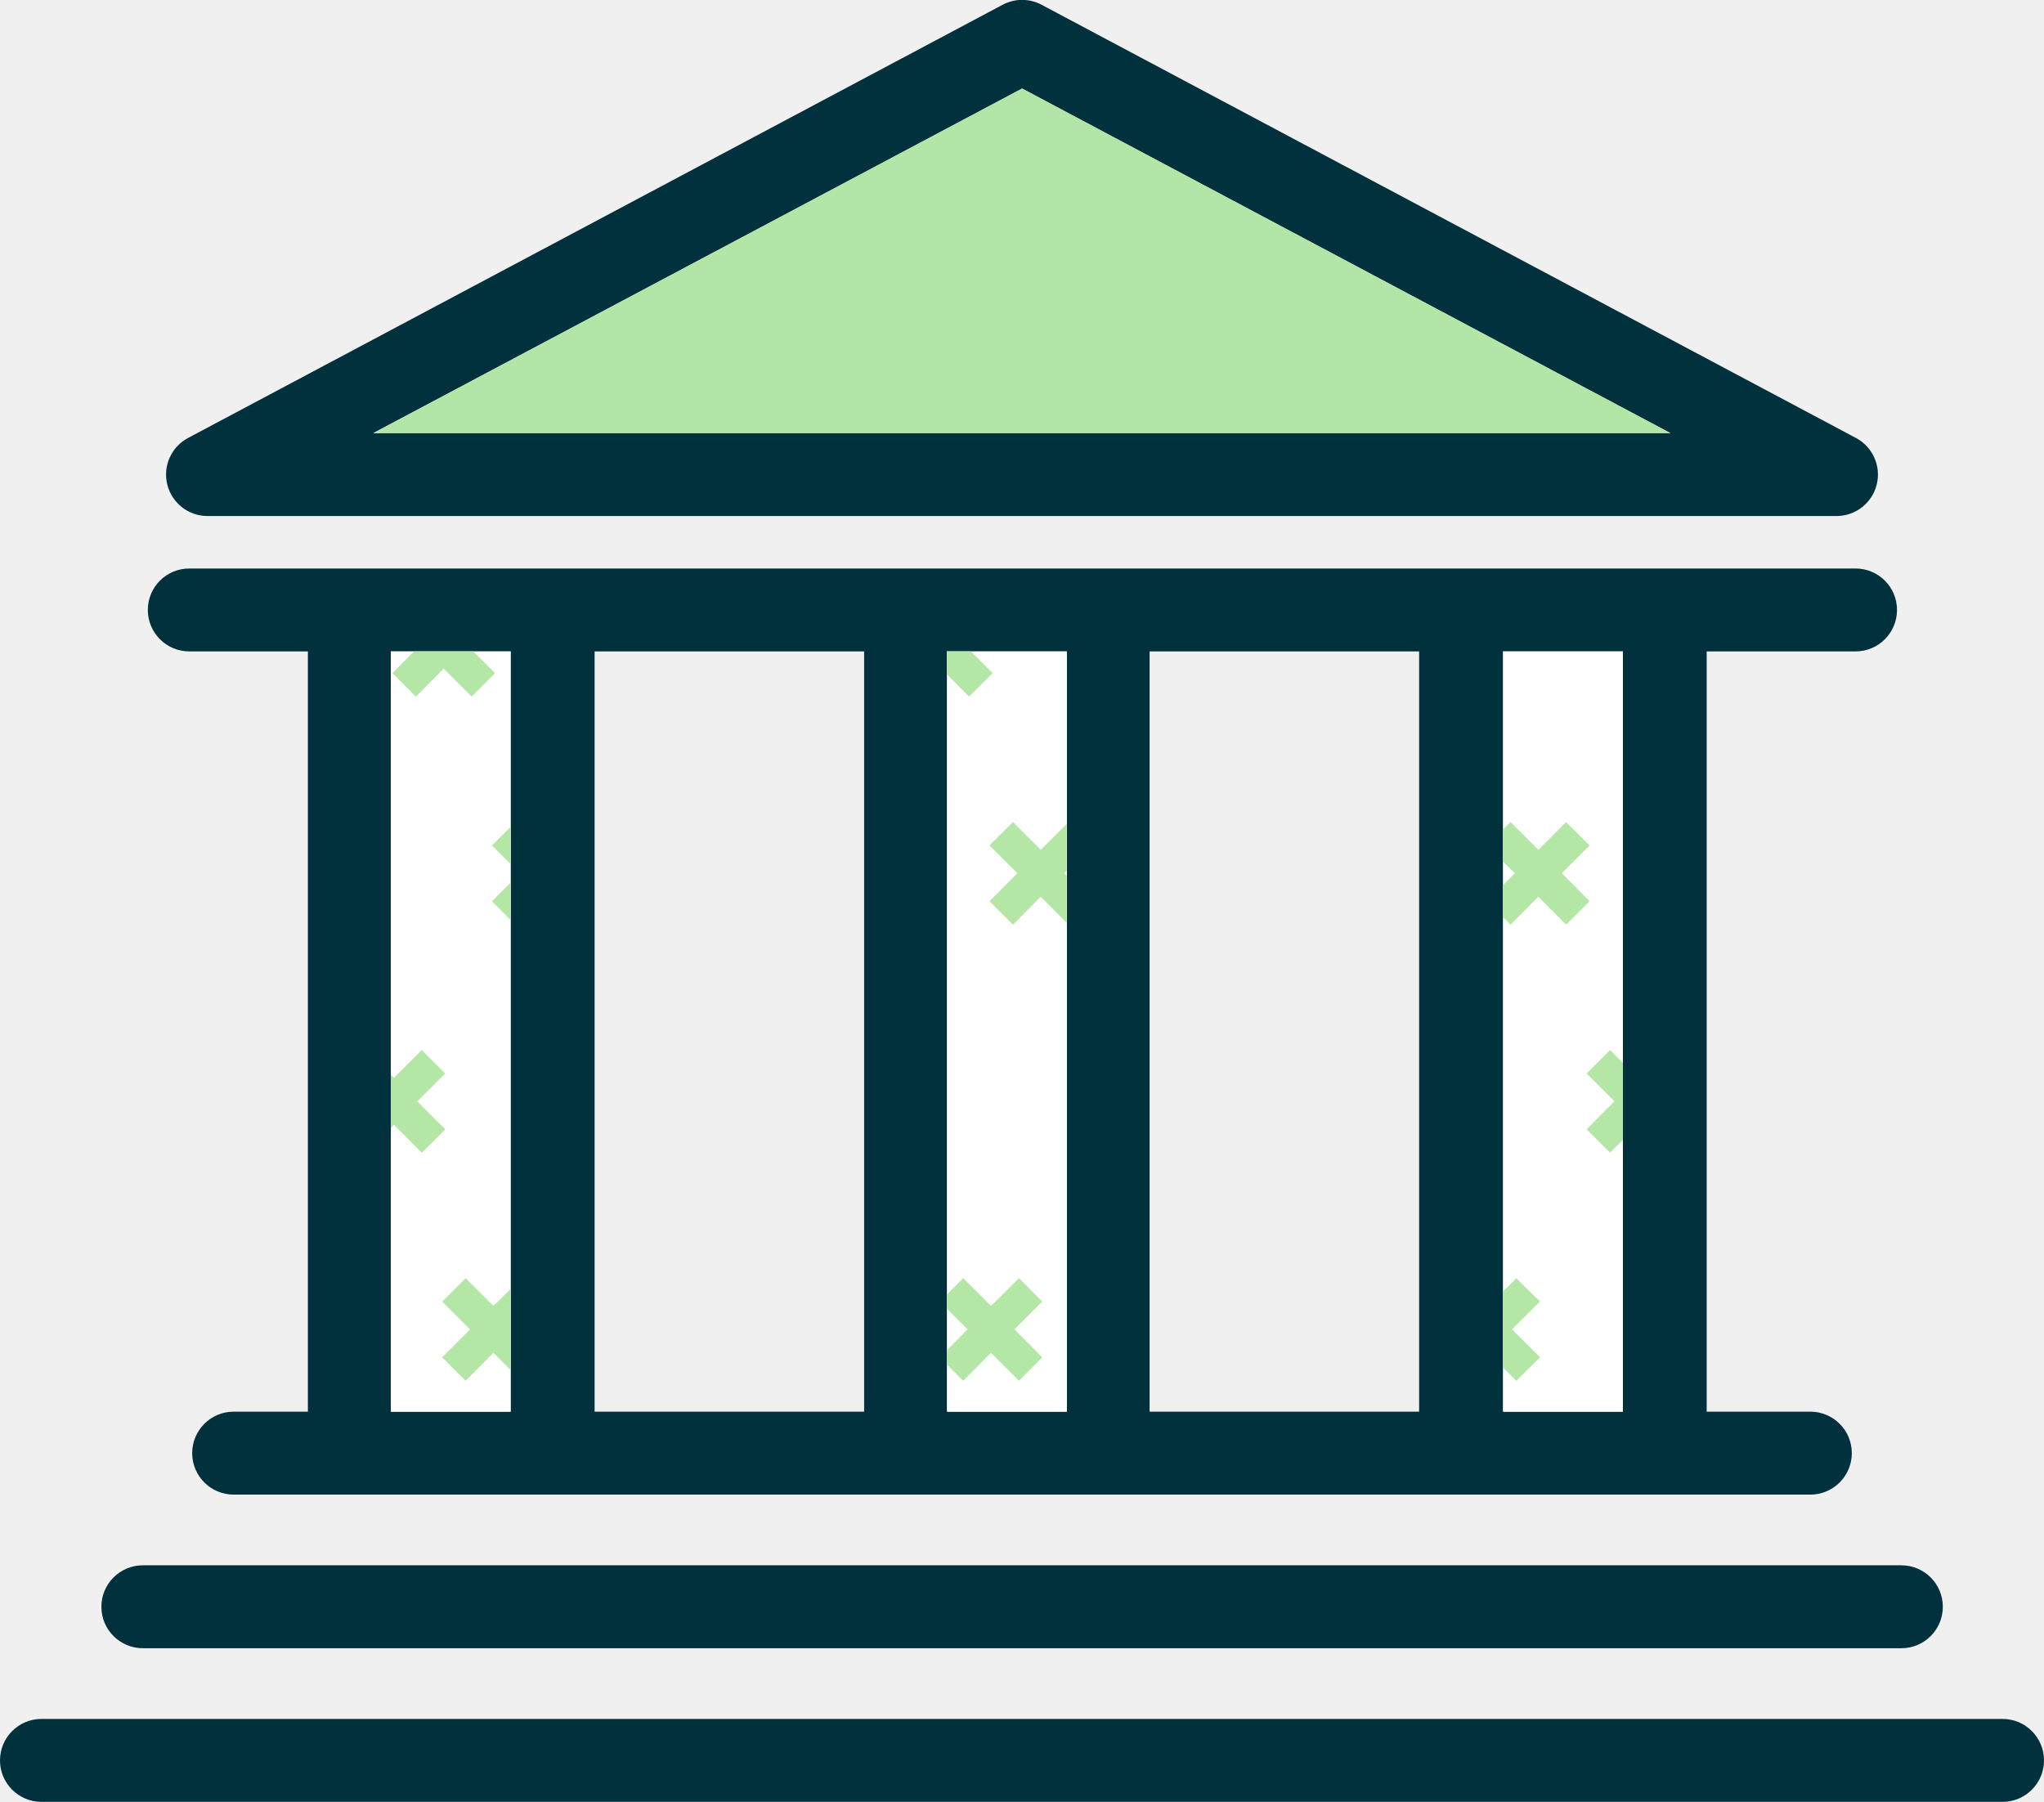
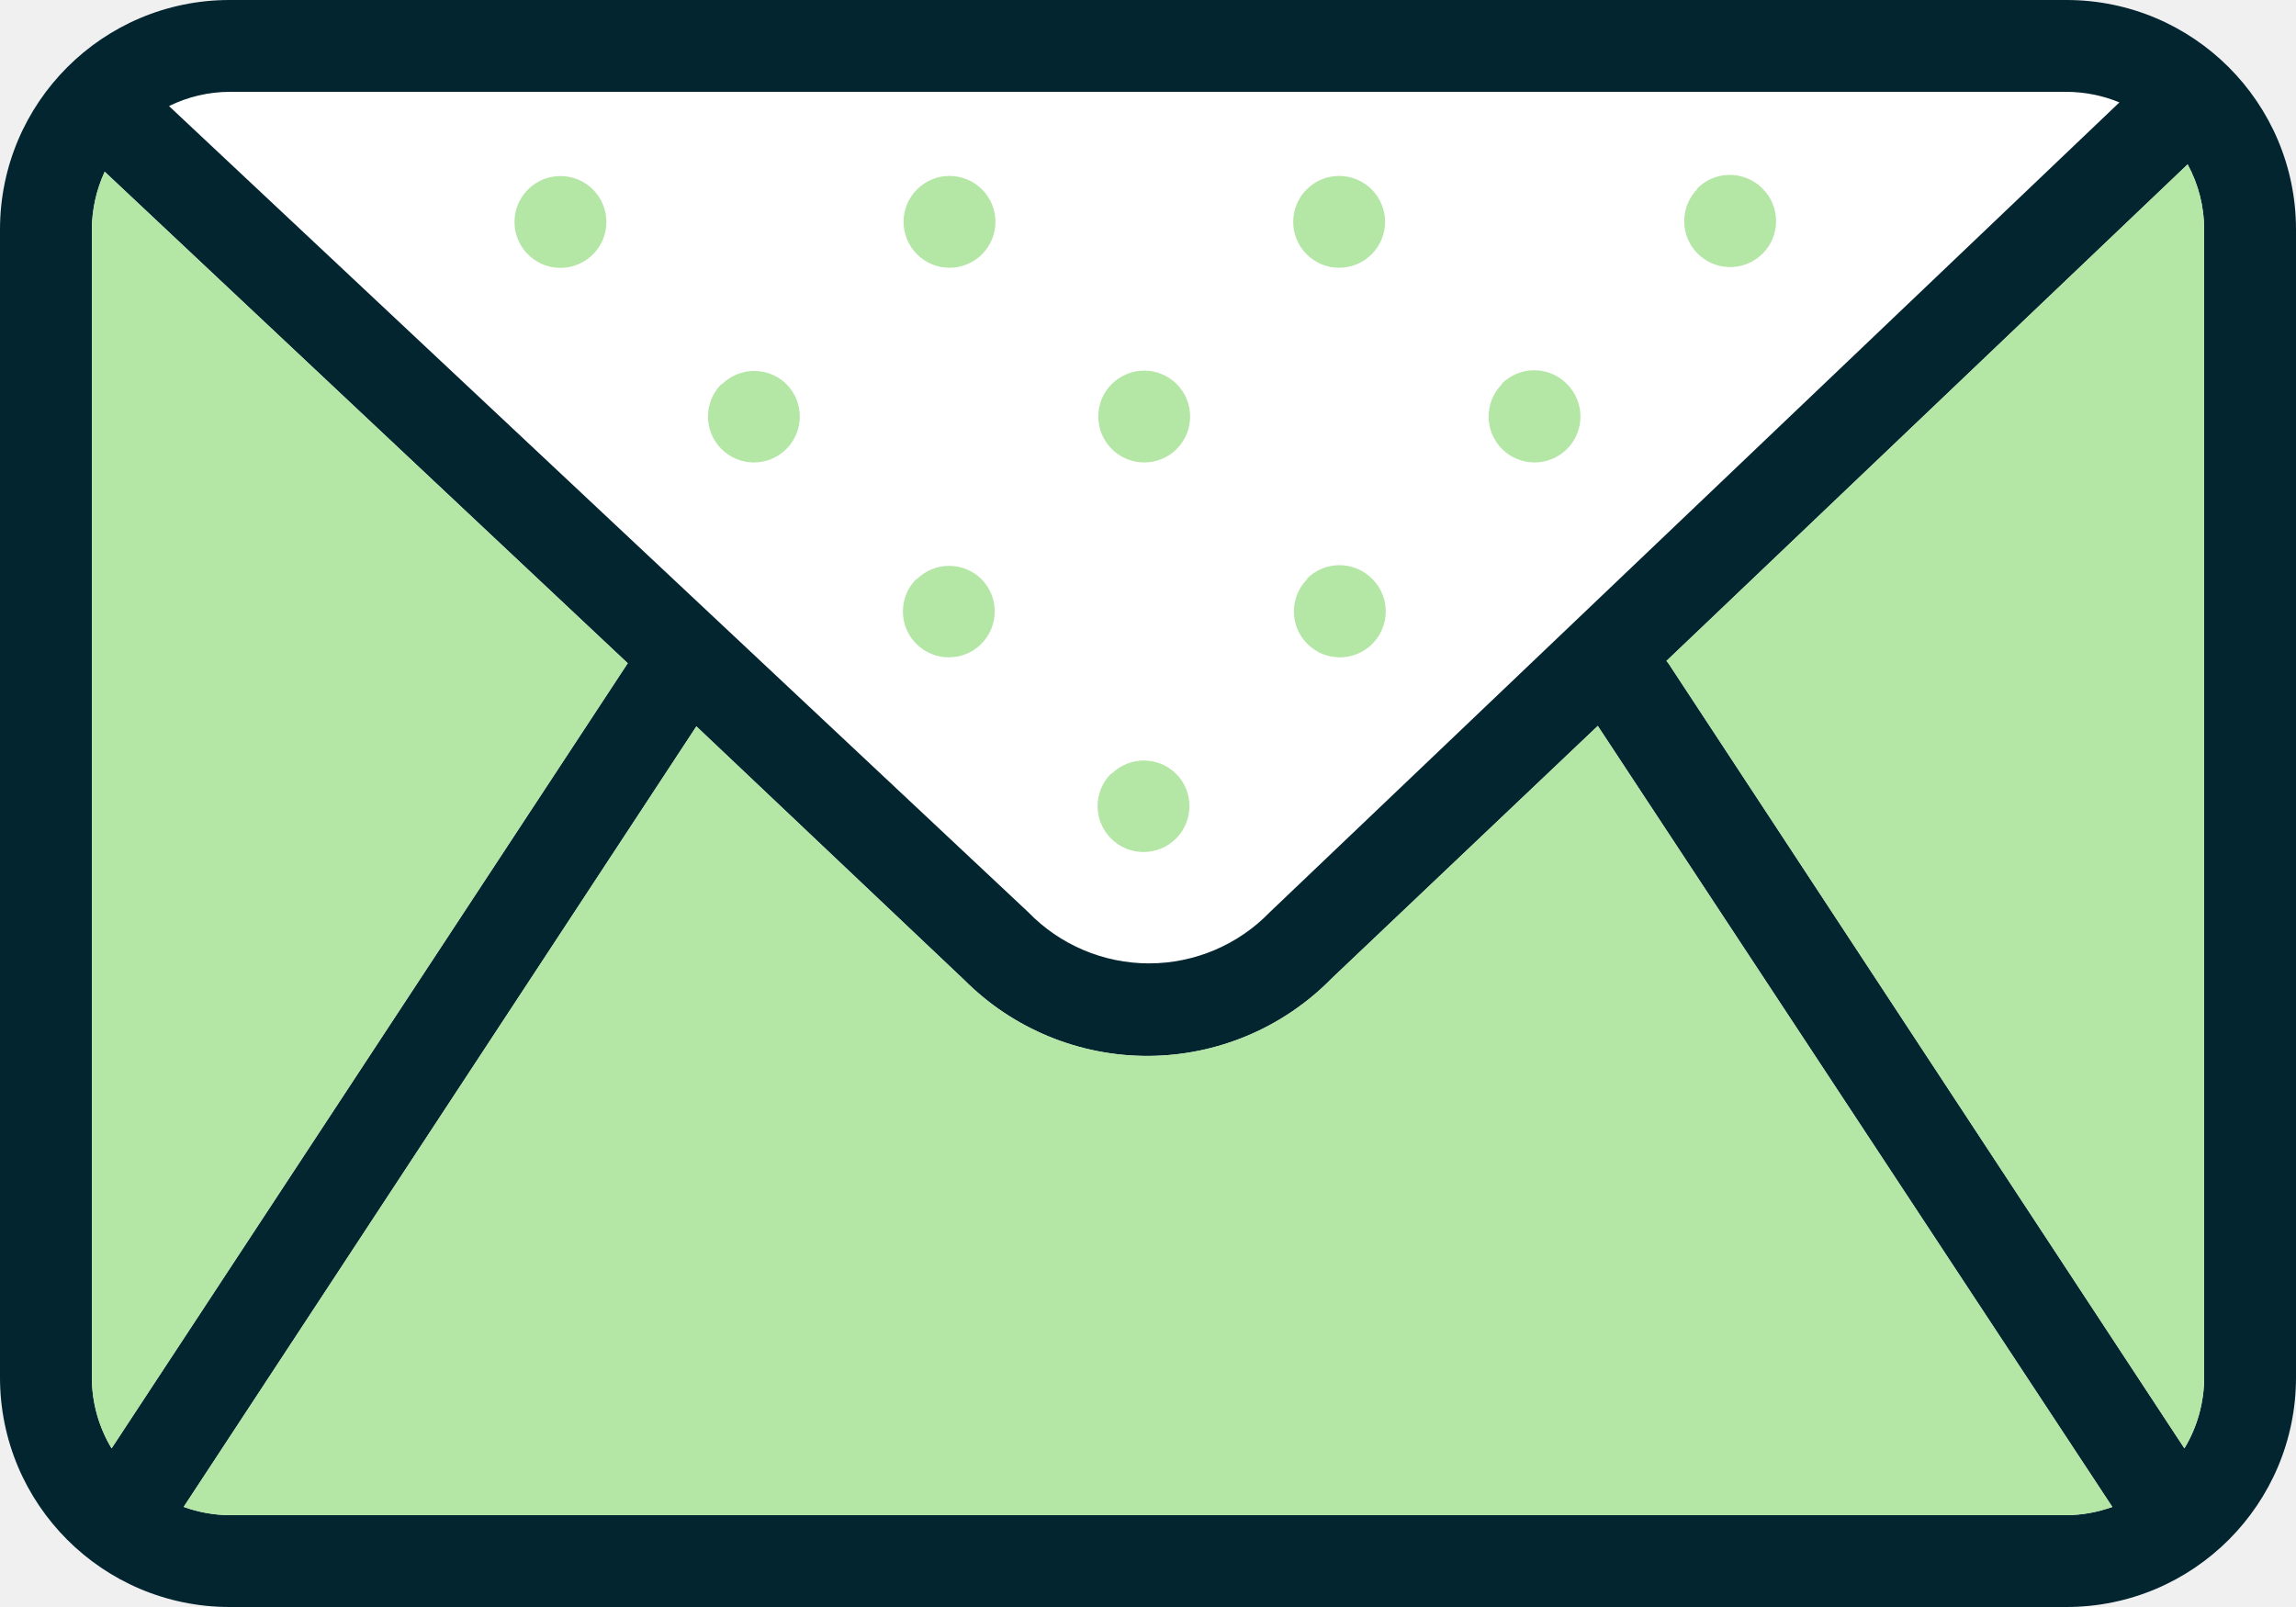
- <svg xmlns="http://www.w3.org/2000/svg" viewBox="0 0 98.59 86.91">
+ <svg xmlns="http://www.w3.org/2000/svg" viewBox="0 0 100 70">
  <defs>
-     <style>.cls-1{fill:#00313c;}.cls-2{fill:#fff;}.cls-3{fill:#b4e6a5;}.cls-4{fill:#b3e6a6;}</style>
+     <style>.cls-1{fill:#fff;}.cls-2{fill:#032530;}.cls-3{fill:#b4e6a5;}</style>
  </defs>
  <g id="Layer_2" data-name="Layer 2">
    <g id="Layer_1-2" data-name="Layer 1">
-       <path class="cls-1" d="M9.13,31.42h5.72V68.09H11.27a2,2,0,1,0,0,4H87.32a2,2,0,0,0,0-4h-5V31.42h7.18a2,2,0,0,0,0-4H9.13a2,2,0,0,0,0,4Zm9.72,0h5.78V68.09H18.85Zm32.6,36.67H45.68V31.42h5.77Zm4-36.67h13V68.09h-13ZM41.68,68.09h-13V31.42H41.68Zm36.6,0H72.5V31.42h5.78ZM10,24.89H88.59a2,2,0,0,0,.94-3.76L50.24.23a2,2,0,0,0-1.88,0L9.06,21.13A2,2,0,0,0,10,24.89ZM49.3,4.27,80.57,20.89H18ZM4.89,77.5a2,2,0,0,1,2-2H91.71a2,2,0,0,1,0,4H6.89A2,2,0,0,1,4.89,77.5Zm93.7,7.41a2,2,0,0,1-2,2H2a2,2,0,0,1,0-4H96.59A2,2,0,0,1,98.59,84.91Z" />
-       <rect class="cls-2" x="18.85" y="31.42" width="5.78" height="36.67" />
-       <rect class="cls-2" x="45.68" y="31.42" width="5.78" height="36.67" />
-       <rect class="cls-2" x="72.5" y="31.42" width="5.78" height="36.67" />
-       <polygon class="cls-3" points="20.06 33.6 21.4 32.25 22.75 33.6 23.88 32.47 22.83 31.42 19.97 31.42 18.93 32.47 20.06 33.6" />
-       <polygon class="cls-3" points="22.46 61.65 21.33 62.78 22.67 64.12 21.33 65.47 22.46 66.6 23.8 65.25 24.63 66.08 24.63 62.17 23.8 62.99 22.46 61.65" />
-       <polygon class="cls-3" points="20.34 55.6 21.48 54.47 20.13 53.12 21.48 51.78 20.34 50.65 19 51.99 18.85 51.84 18.85 54.41 19 54.25 20.34 55.6" />
-       <polygon class="cls-3" points="74.2 43.25 75.54 44.6 76.67 43.47 75.33 42.12 76.67 40.78 75.54 39.65 74.2 40.99 72.86 39.65 72.5 40 72.5 41.56 73.07 42.12 72.5 42.69 72.5 44.24 72.86 44.6 74.2 43.25" />
-       <polygon class="cls-3" points="48.86 39.65 47.73 40.78 49.07 42.12 47.73 43.47 48.86 44.6 50.2 43.25 51.45 44.51 51.45 42.24 51.33 42.12 51.45 42 51.45 39.74 50.2 40.99 48.86 39.65" />
-       <polygon class="cls-3" points="24.63 41.68 24.63 39.88 23.73 40.78 24.63 41.68" />
-       <polygon class="cls-3" points="24.63 44.37 24.63 42.57 23.73 43.47 24.63 44.37" />
-       <polygon class="cls-3" points="47.88 32.47 46.83 31.42 45.68 31.42 45.68 32.53 46.74 33.6 47.88 32.47" />
-       <polygon class="cls-3" points="74.28 65.47 72.93 64.12 74.28 62.78 73.14 61.65 72.5 62.29 72.5 65.96 73.14 66.6 74.28 65.47" />
-       <polygon class="cls-3" points="47.8 65.25 49.15 66.6 50.27 65.47 48.93 64.12 50.27 62.78 49.15 61.65 47.8 62.99 46.46 61.65 45.68 62.43 45.68 63.13 46.67 64.12 45.68 65.12 45.68 65.82 46.46 66.6 47.8 65.25" />
-       <polygon class="cls-3" points="76.53 51.78 77.87 53.12 76.53 54.47 77.66 55.6 78.28 54.98 78.28 51.27 77.66 50.65 76.53 51.78" />
-       <polygon class="cls-4" points="49.3 4.27 80.57 20.89 18.02 20.89 49.3 4.27" />
+       <path class="cls-1" d="M90,4a6.1,6.1,0,0,1,2.31.46l-37,35.27a7.32,7.32,0,0,1-10.53,0L7.36,4.62A6,6,0,0,1,10,4Z" />
+       <path class="cls-2" d="M90,0H10A10,10,0,0,0,0,10V60A10,10,0,0,0,10,70H90a10,10,0,0,0,10-10V10A10,10,0,0,0,90,0Zm0,4a6.1,6.1,0,0,1,2.31.46l-37,35.27a7.32,7.32,0,0,1-10.53,0L7.36,4.62A6,6,0,0,1,10,4ZM4.86,63.09A6,6,0,0,1,4,60V10a6.07,6.07,0,0,1,.56-2.52L27.34,28.89h0ZM10,66a6,6,0,0,1-2-.36l22.33-34L42,42.69a11.25,11.25,0,0,0,16-.07l11.59-11L92,65.64A6,6,0,0,1,90,66Zm86-6a6,6,0,0,1-.86,3.09L72.67,28.9l-.09-.11L95.28,7.16A5.93,5.93,0,0,1,96,10Z" />
+       <path class="cls-3" d="M4.86,63.09A6,6,0,0,1,4,60V10a6.07,6.07,0,0,1,.56-2.52L27.34,28.89h0ZM10,66a6,6,0,0,1-2-.36l22.33-34L42,42.69a11.25,11.25,0,0,0,16-.07l11.59-11L92,65.64A6,6,0,0,1,90,66Zm86-6a6,6,0,0,1-.86,3.09L72.67,28.9l-.09-.11L95.28,7.16A5.93,5.93,0,0,1,96,10Z" />
+       <path class="cls-3" d="M59.74,8.25a2,2,0,1,1-2.83,0A2,2,0,0,1,59.74,8.25ZM23,8.25a2,2,0,1,0,2.82,0A2,2,0,0,0,23,8.25Zm42.42,8.48a2,2,0,1,0,2.83,0A2,2,0,0,0,65.39,16.73Zm-8.48,8.49a2,2,0,1,0,2.83,0A2,2,0,0,0,56.91,25.22Zm17-17a2,2,0,1,0,2.83,0A2,2,0,0,0,73.88,8.25ZM48.42,16.73a2,2,0,1,0,2.83,0A2,2,0,0,0,48.42,16.73Zm-17,0a2,2,0,1,0,2.83,0A2,2,0,0,0,31.45,16.73Zm8.49,8.49a2,2,0,1,0,2.83,0A2,2,0,0,0,39.94,25.22Zm8.48,8.48a2,2,0,1,0,2.83,0A2,2,0,0,0,48.42,33.7ZM39.94,8.25a2,2,0,1,0,2.83,0A2,2,0,0,0,39.94,8.25Z" />
    </g>
  </g>
</svg>
